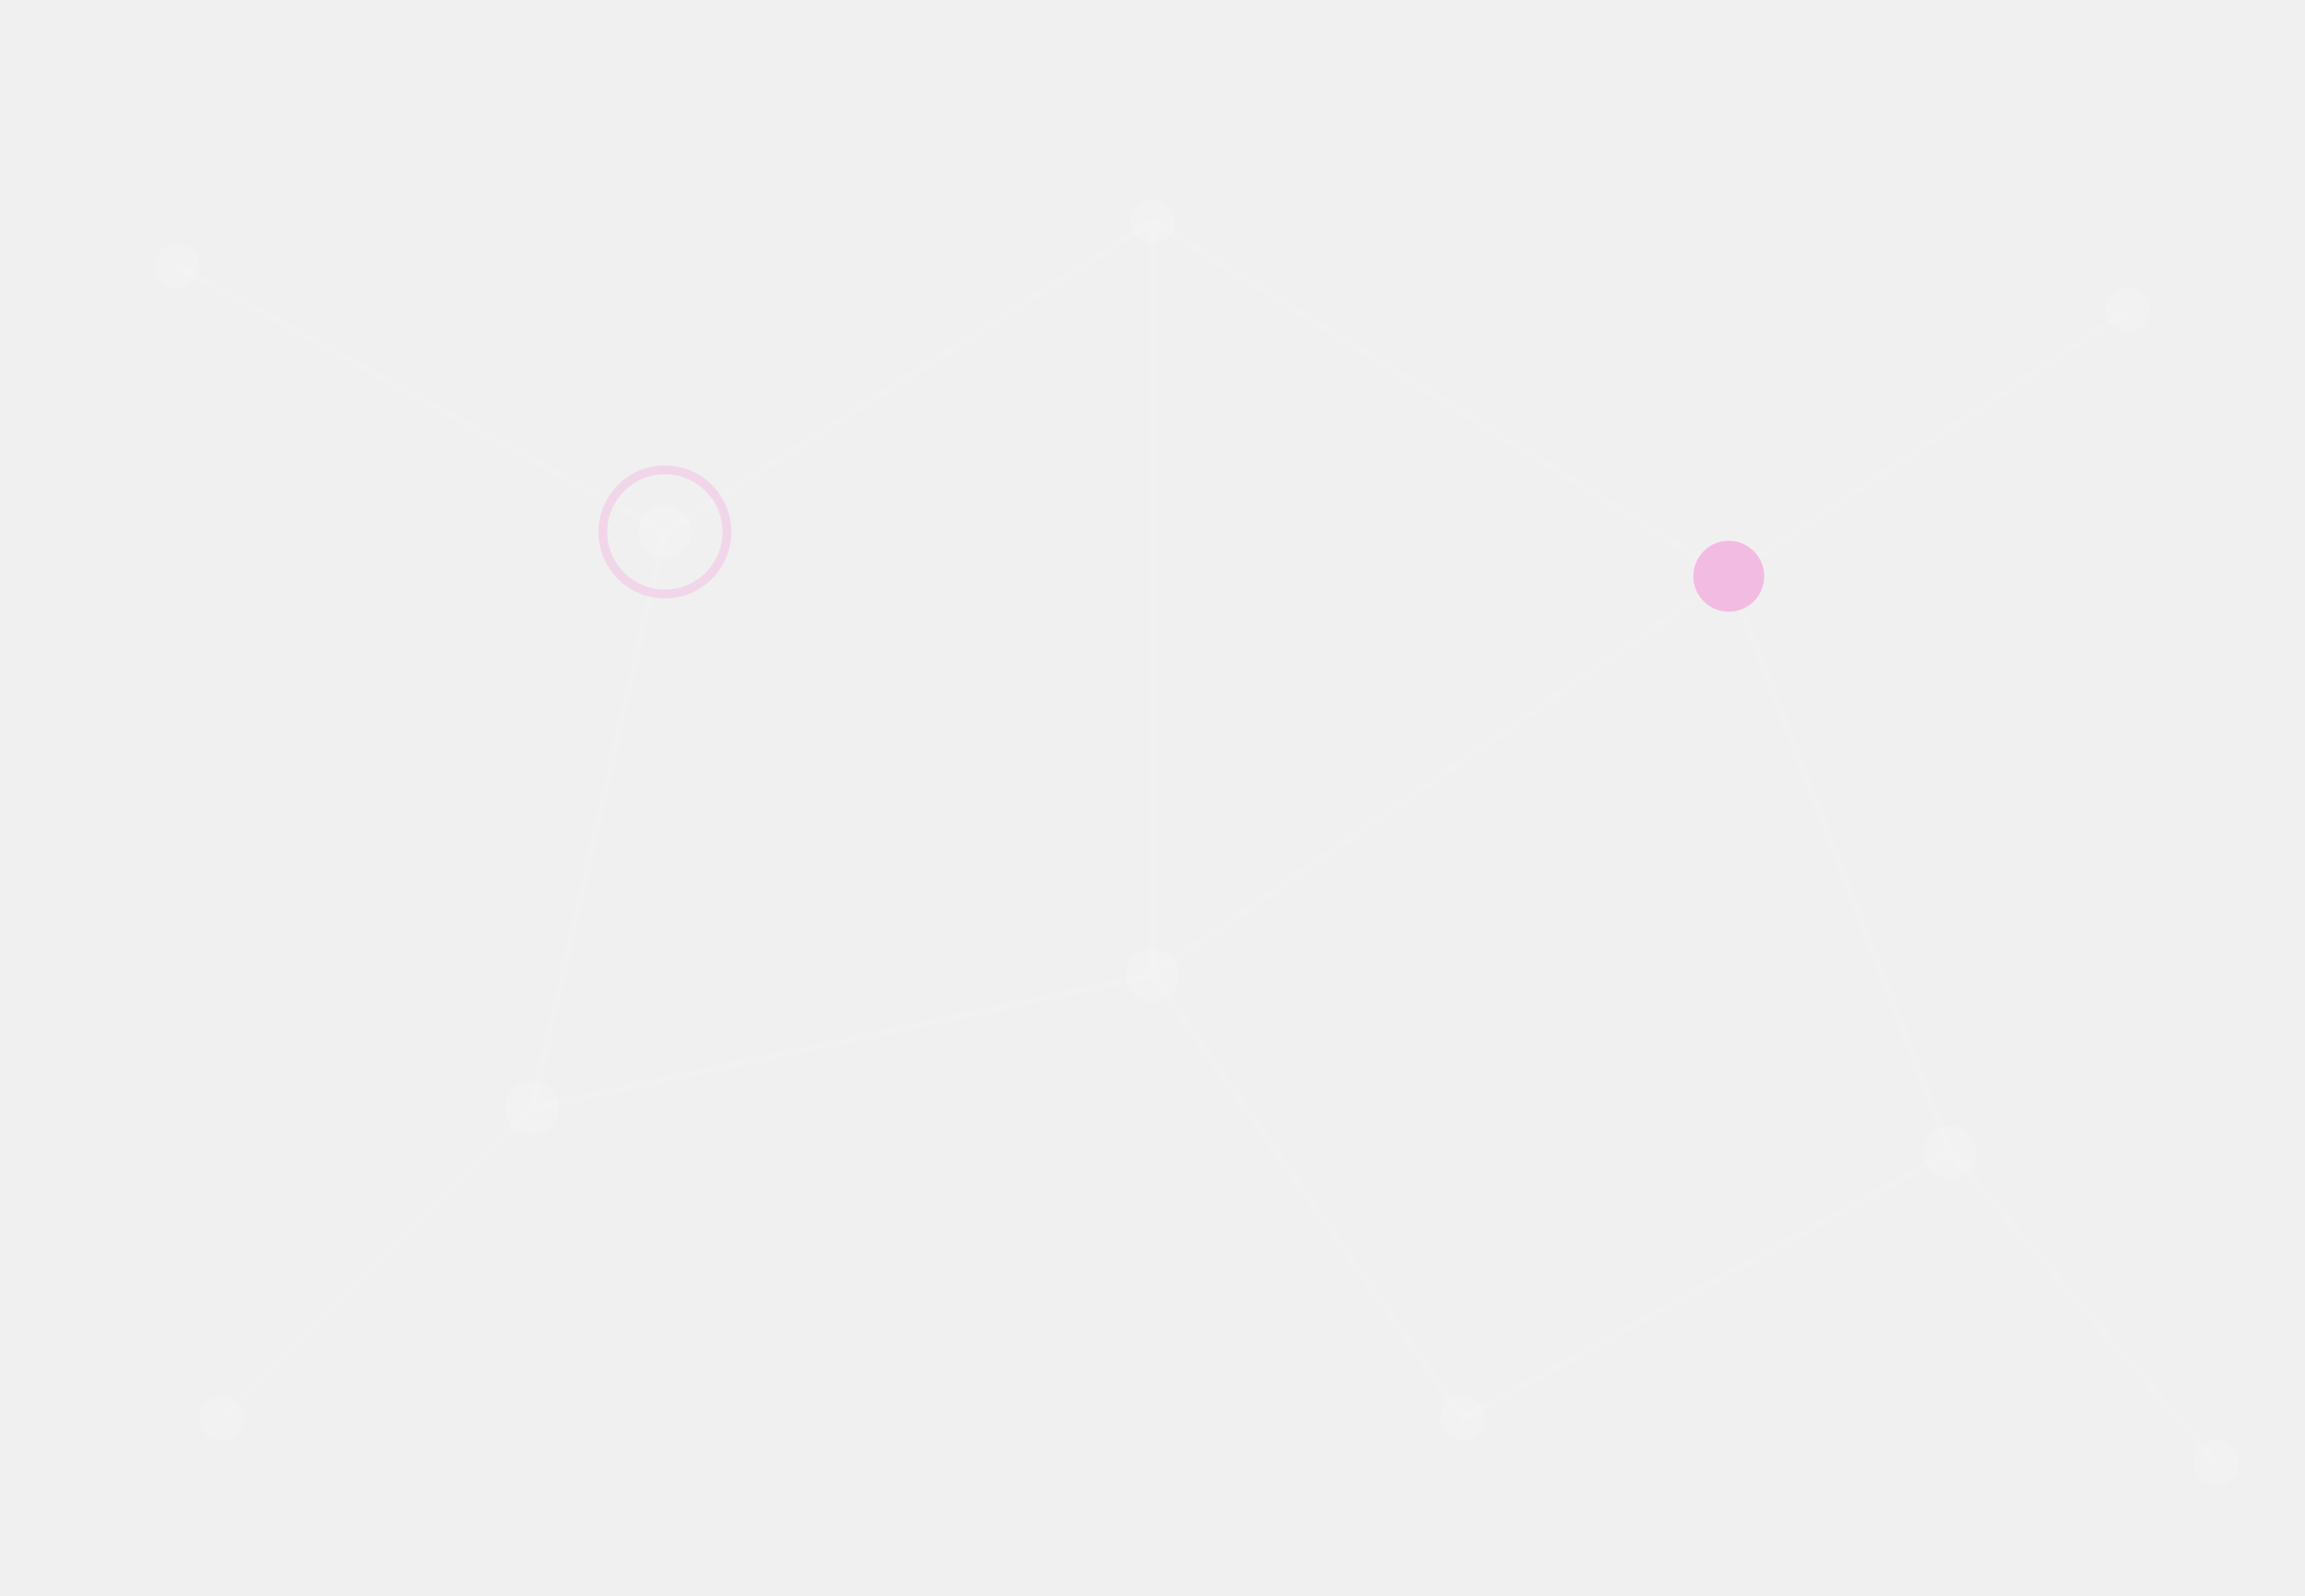
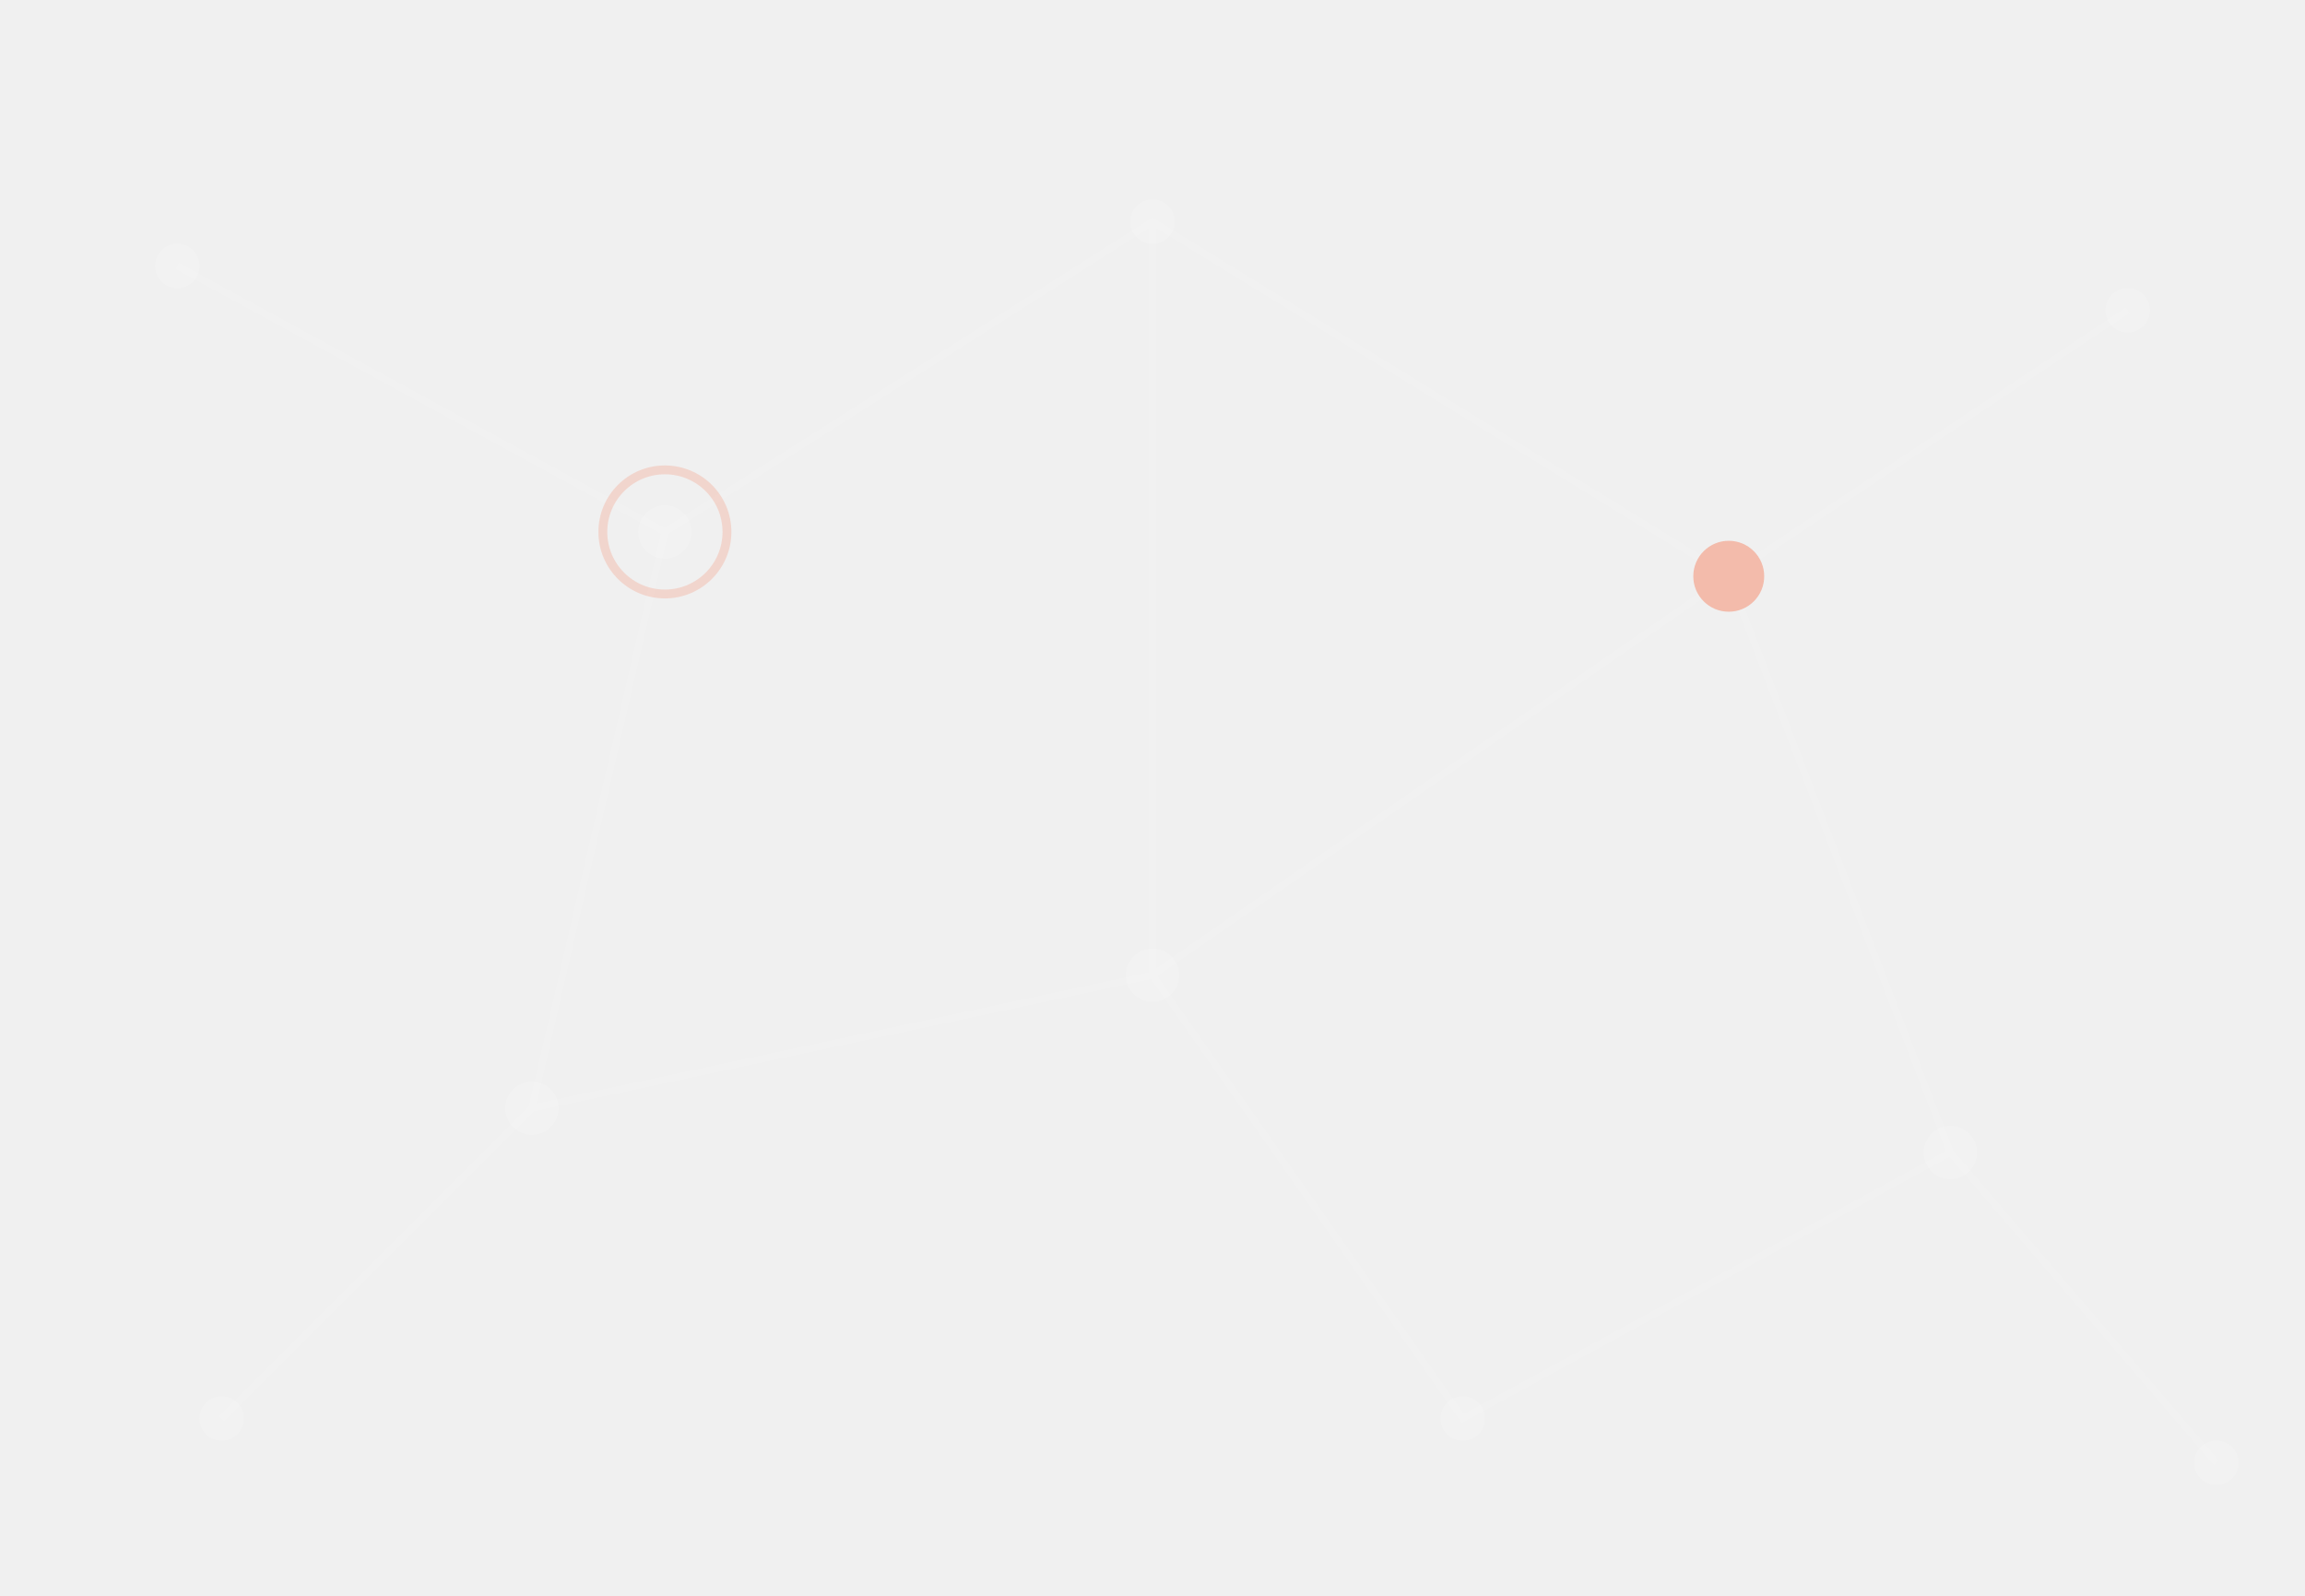
<svg xmlns="http://www.w3.org/2000/svg" width="520" height="360" viewBox="0 0 520 360" fill="none">
  <g stroke="#fff" stroke-opacity=".10" stroke-width="1.5">
    <path d="M40 60 150 120 260 50 390 130 480 70M150 120 120 250 260 220 390 130M260 220 330 320 440 260 390 130M120 250 50 320M260 50 260 220M440 260 500 330" />
  </g>
  <g fill="#fff" fill-opacity=".16">
    <circle cx="40" cy="60" r="5" />
    <circle cx="150" cy="120" r="6" />
    <circle cx="260" cy="50" r="5" />
    <circle cx="480" cy="70" r="5" />
    <circle cx="120" cy="250" r="6" />
    <circle cx="260" cy="220" r="6" />
    <circle cx="330" cy="320" r="5" />
    <circle cx="440" cy="260" r="6" />
    <circle cx="50" cy="320" r="5" />
    <circle cx="500" cy="330" r="5" />
  </g>
-   <circle cx="390" cy="130" r="8" fill="#f3a6dc" fill-opacity=".7" />
-   <circle cx="150" cy="120" r="14" stroke="#f3a6dc" stroke-opacity=".35" stroke-width="2" />
+   <circle cx="390" cy="130" r="8" fill="#f4a58d" fill-opacity=".7" />
+   <circle cx="150" cy="120" r="14" stroke="#f4a58d" stroke-opacity=".35" stroke-width="2" />
</svg>
